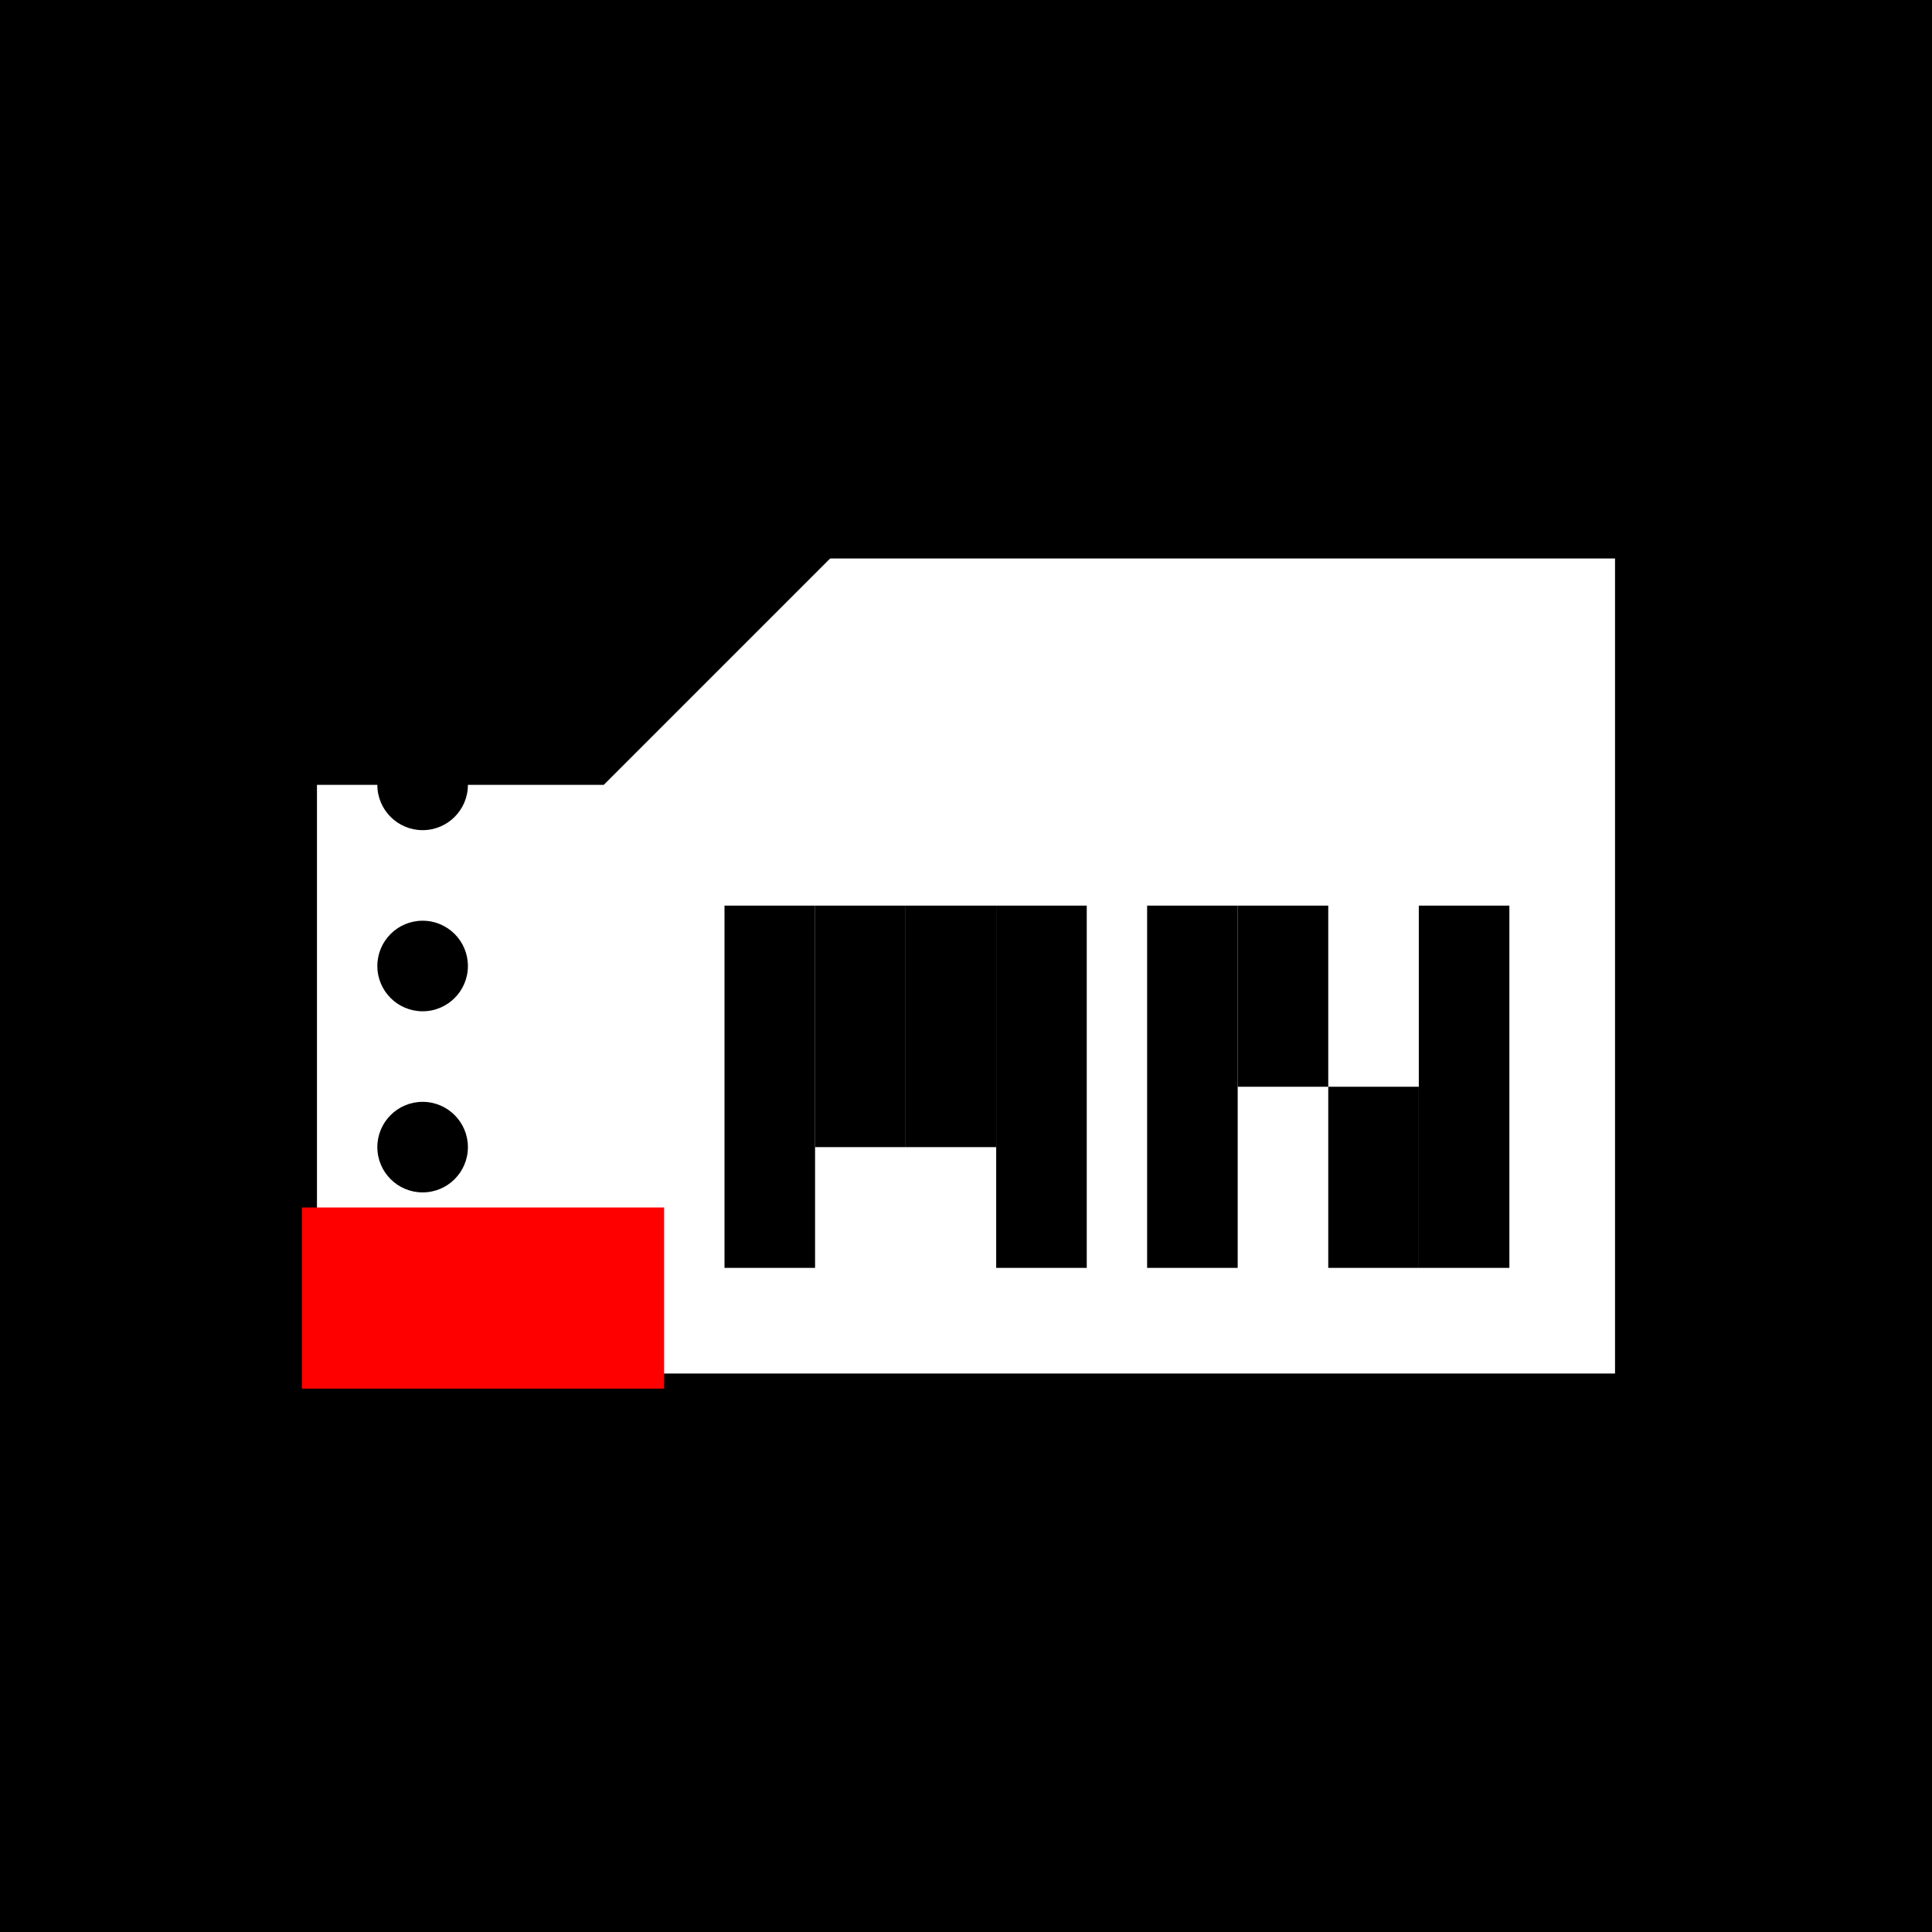
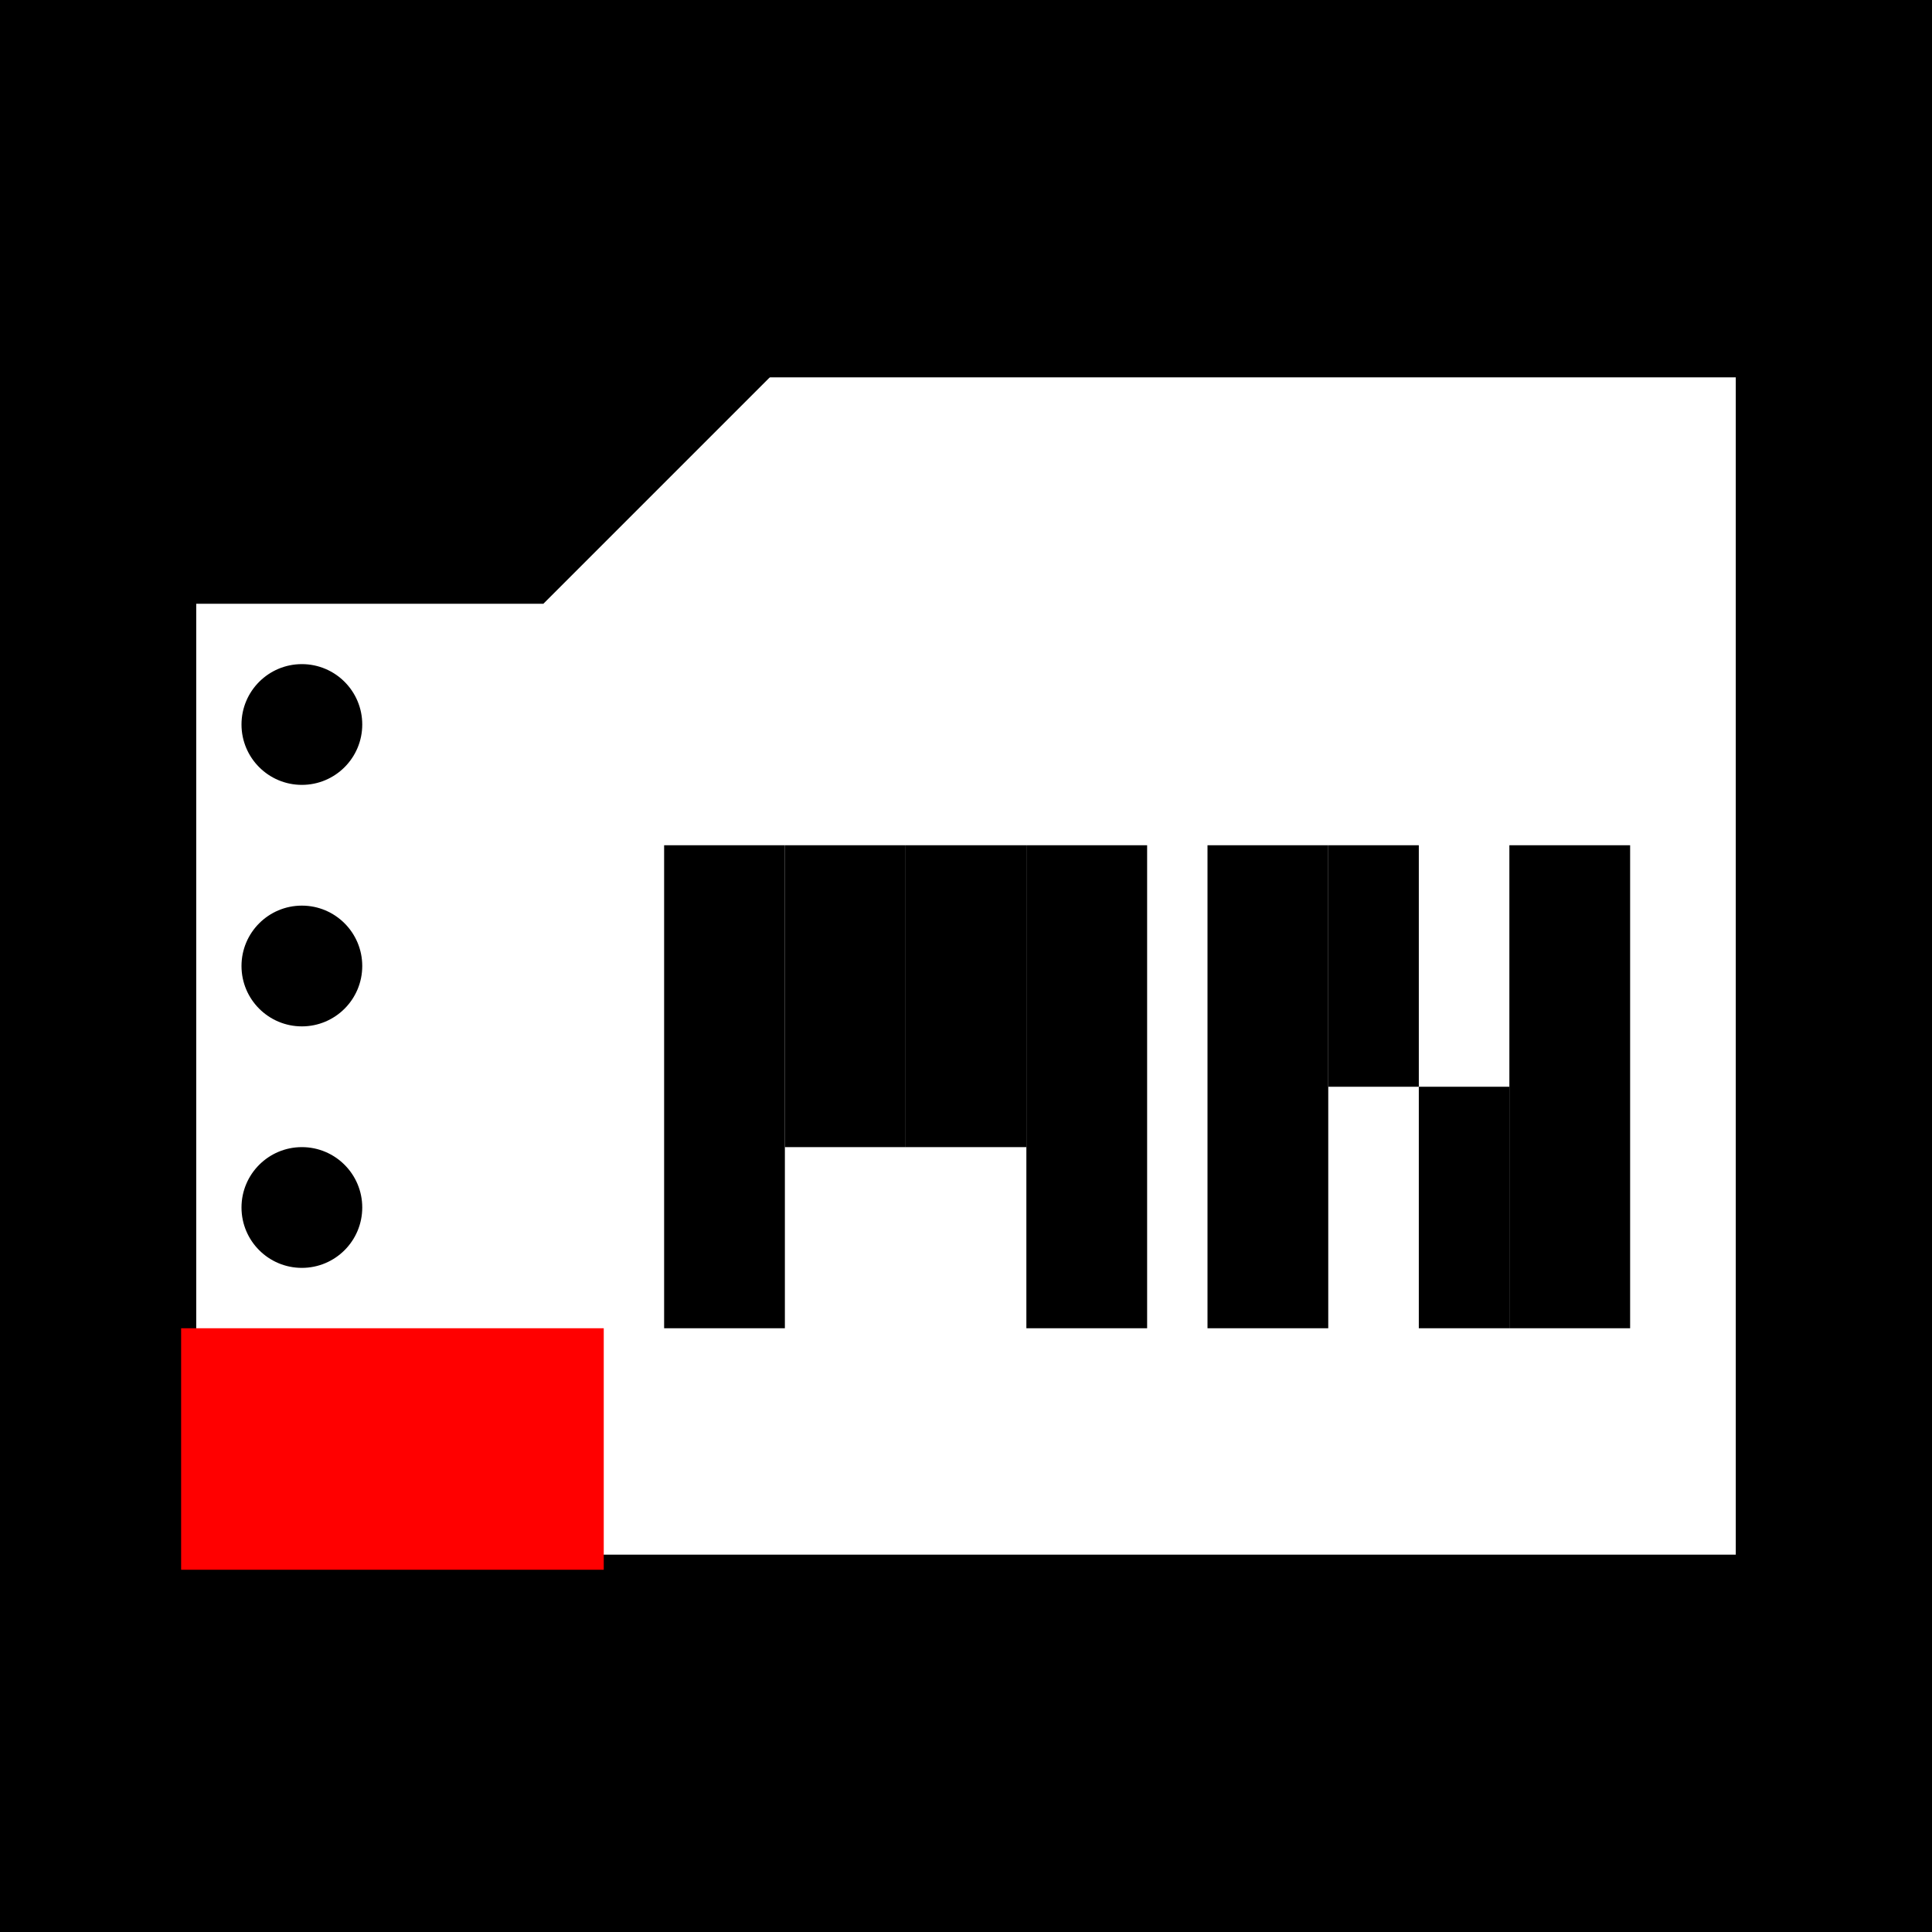
<svg xmlns="http://www.w3.org/2000/svg" viewBox="0 0 64 64" width="64" height="64">
  <rect width="64" height="64" fill="#000000" />
-   <rect x="10" y="18" width="44" height="28" fill="#FFFFFF" stroke="#000000" stroke-width="1" />
-   <polygon points="10,18 28,18 20,26 10,26" fill="#000000" />
-   <circle cx="14" cy="26" r="1.5" fill="#000000" />
-   <circle cx="14" cy="32" r="1.5" fill="#000000" />
-   <circle cx="14" cy="38" r="1.5" fill="#000000" />
-   <rect x="24" y="30" width="3" height="12" fill="#000000" />
-   <rect x="27" y="30" width="3" height="8" fill="#000000" />
-   <rect x="30" y="30" width="3" height="8" fill="#000000" />
-   <rect x="33" y="30" width="3" height="12" fill="#000000" />
-   <rect x="38" y="30" width="3" height="12" fill="#000000" />
-   <rect x="41" y="30" width="3" height="6" fill="#000000" />
-   <rect x="44" y="36" width="3" height="6" fill="#000000" />
-   <rect x="47" y="30" width="3" height="12" fill="#000000" />
-   <rect x="10" y="40" width="12" height="6" fill="#FF0000" />
+   <rect x="6" y="12" width="52" height="40" fill="#FFFFFF" stroke="#000000" stroke-width="1" />
+   <polygon points="6,12 26,12 18,20 6,20" fill="#000000" />
+   <circle cx="10" cy="24" r="2" fill="#000000" />
+   <circle cx="10" cy="32" r="2" fill="#000000" />
+   <circle cx="10" cy="40" r="2" fill="#000000" />
+   <circle cx="10" cy="48" r="2" fill="#000000" />
+   <rect x="22" y="28" width="4" height="16" fill="#000000" />
+   <rect x="26" y="28" width="4" height="10" fill="#000000" />
+   <rect x="30" y="28" width="4" height="10" fill="#000000" />
+   <rect x="34" y="28" width="4" height="16" fill="#000000" />
+   <rect x="40" y="28" width="4" height="16" fill="#000000" />
+   <rect x="44" y="28" width="3" height="8" fill="#000000" />
+   <rect x="47" y="36" width="3" height="8" fill="#000000" />
+   <rect x="50" y="28" width="4" height="16" fill="#000000" />
+   <rect x="6" y="44" width="14" height="8" fill="#FF0000" />
</svg>
